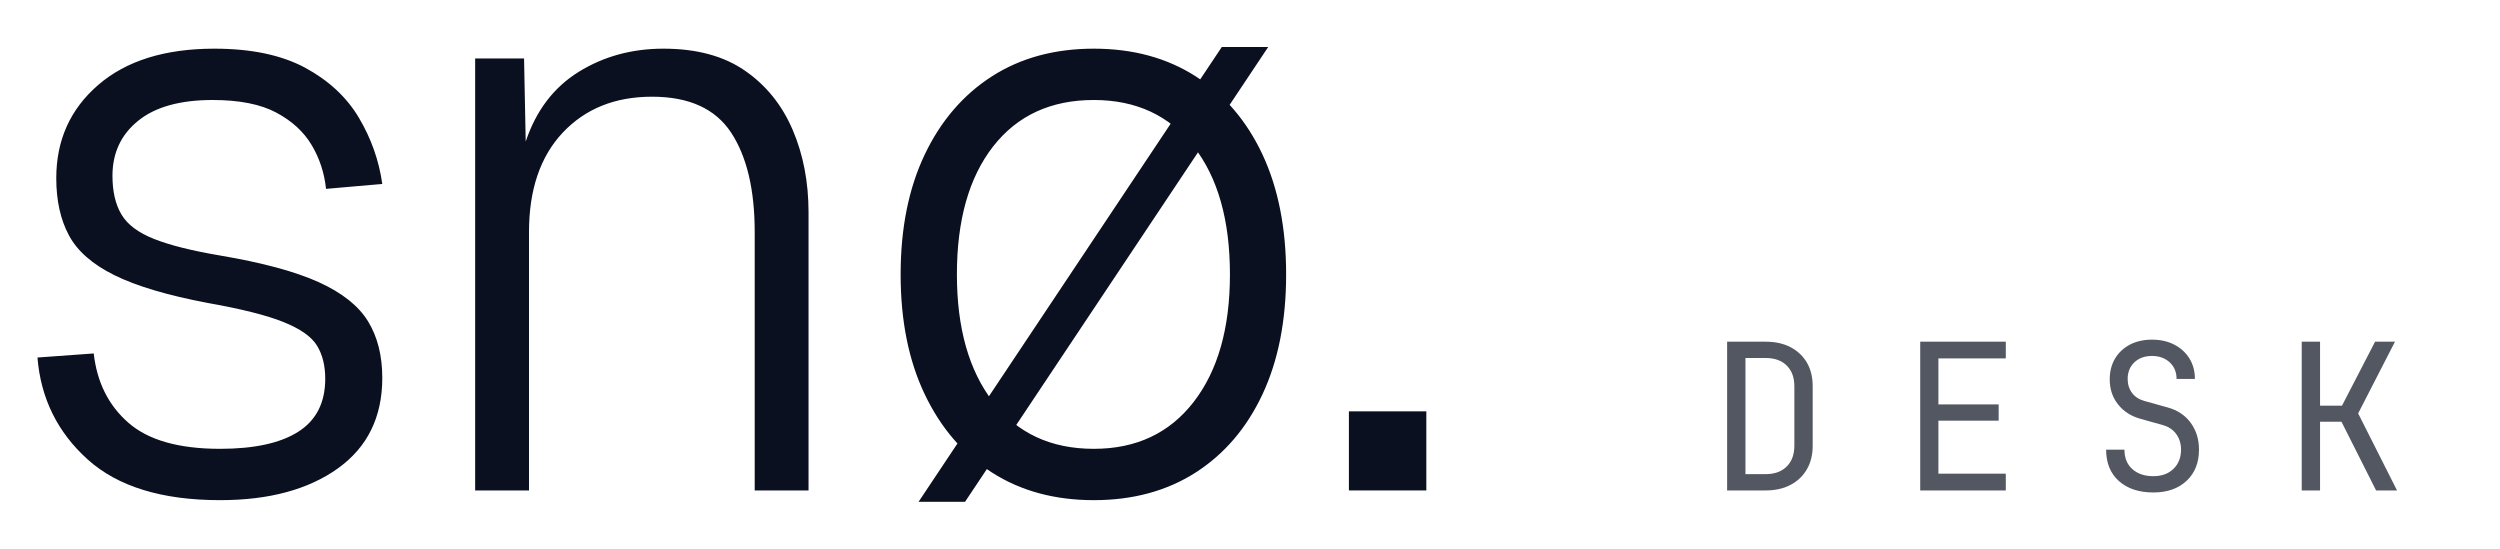
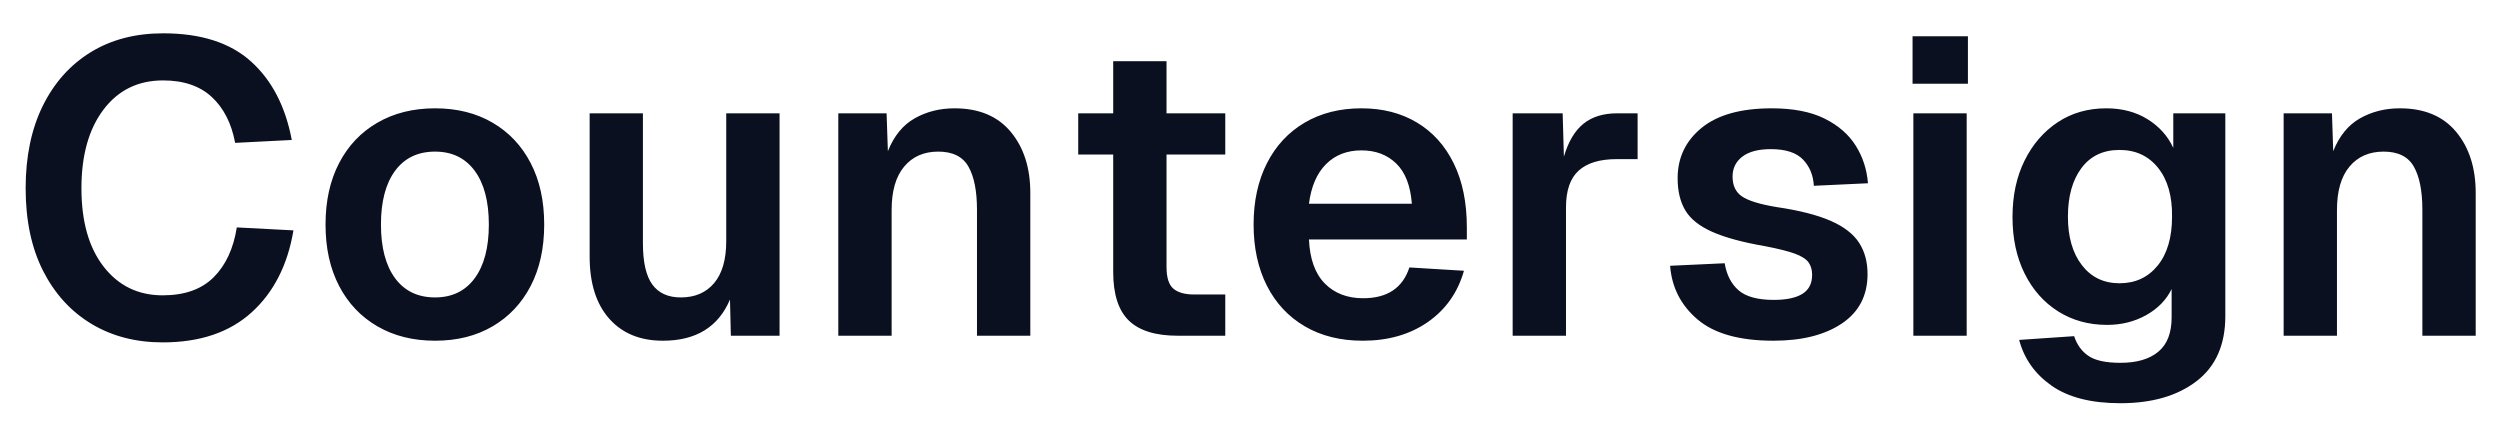
- <svg xmlns="http://www.w3.org/2000/svg" viewBox="0 0 319 70" role="img" aria-label="Snø Desk">
-   <path fill="#0B1020" d="M28.08 63.82Q16.95 63.82 11.18 58.62Q5.41 53.42 4.78 45.62L11.96 45.10Q12.58 50.62 16.38 53.94Q20.18 57.27 28.08 57.27Q34.63 57.27 38.06 55.09Q41.50 52.90 41.50 48.33Q41.50 45.83 40.46 44.12Q39.42 42.40 36.19 41.10Q32.97 39.80 26.52 38.66Q18.82 37.20 14.61 35.12Q10.40 33.04 8.79 30.02Q7.18 27.01 7.18 22.74Q7.18 15.46 12.53 10.84Q17.89 6.21 27.35 6.21Q34.42 6.21 38.95 8.65Q43.47 11.10 45.81 15.05Q48.15 19.00 48.78 23.47L41.60 24.10Q41.29 21.08 39.78 18.53Q38.27 15.98 35.26 14.37Q32.24 12.76 27.14 12.76Q20.90 12.76 17.63 15.41Q14.35 18.06 14.35 22.43Q14.35 25.45 15.50 27.37Q16.64 29.30 19.66 30.49Q22.67 31.69 28.18 32.62Q36.19 33.98 40.66 36.00Q45.14 38.03 46.96 41.00Q48.78 43.96 48.78 48.22Q48.78 55.71 43.11 59.77Q37.44 63.82 28.08 63.82Z M60.63 62.58V7.46H66.87L67.08 18.06Q69.06 12.14 73.84 9.17Q78.62 6.21 84.66 6.21Q91.00 6.21 95.06 9.02Q99.11 11.82 101.14 16.56Q103.17 21.29 103.17 27.11V62.58H96.30V29.61Q96.30 21.50 93.29 16.92Q90.27 12.34 83.20 12.34Q76.13 12.34 71.81 16.92Q67.50 21.50 67.50 29.61V62.58Z M139.57 63.82Q132.08 63.82 126.57 60.29Q121.06 56.75 117.99 50.30Q114.92 43.86 114.92 35.02Q114.92 26.18 117.99 19.73Q121.06 13.28 126.57 9.74Q132.08 6.21 139.57 6.21Q147.06 6.21 152.57 9.74Q158.08 13.28 161.10 19.73Q164.11 26.18 164.11 35.02Q164.11 43.86 161.10 50.30Q158.08 56.75 152.57 60.29Q147.06 63.82 139.57 63.82ZM139.57 57.27Q147.68 57.27 152.31 51.29Q156.94 45.31 156.94 35.02Q156.94 24.62 152.31 18.69Q147.68 12.76 139.57 12.76Q131.35 12.76 126.72 18.69Q122.10 24.62 122.10 35.02Q122.10 45.31 126.72 51.29Q131.35 57.27 139.57 57.27ZM117.21 64.03 155.90 6.00H161.82L123.14 64.03Z" />
-   <path fill="#0B1020" d="M172.12 62.58V52.49H182.00V62.58Z" />
-   <path fill="#0B1020" fill-opacity="0.7" d="M220.38 62.58V43.60H225.29Q227.14 43.60 228.47 44.30Q229.81 45.00 230.56 46.27Q231.30 47.55 231.30 49.29V56.86Q231.30 58.60 230.56 59.88Q229.81 61.17 228.47 61.87Q227.14 62.58 225.29 62.58ZM222.72 60.50H225.29Q227.01 60.50 227.98 59.53Q228.96 58.57 228.96 56.86V49.29Q228.96 47.60 227.98 46.64Q227.01 45.68 225.29 45.68H222.72Z M245.02 62.58V43.60H255.94V45.73H247.34V51.60H255.03V53.68H247.34V60.44H255.94V62.58Z M274.77 62.84Q272.01 62.84 270.37 61.38Q268.74 59.92 268.74 57.38H271.08Q271.08 58.96 272.09 59.86Q273.10 60.76 274.77 60.76Q276.38 60.76 277.34 59.82Q278.30 58.88 278.30 57.38Q278.30 56.23 277.69 55.39Q277.08 54.54 275.94 54.23L273.05 53.42Q271.26 52.90 270.23 51.56Q269.20 50.23 269.20 48.41Q269.20 46.90 269.88 45.75Q270.56 44.61 271.78 43.97Q273.00 43.34 274.59 43.34Q276.20 43.34 277.43 43.97Q278.67 44.61 279.37 45.74Q280.07 46.87 280.07 48.35H277.73Q277.73 47.05 276.85 46.23Q275.96 45.42 274.59 45.42Q273.21 45.42 272.35 46.23Q271.49 47.05 271.49 48.35Q271.49 49.39 272.05 50.14Q272.61 50.88 273.62 51.16L276.59 51.99Q278.49 52.51 279.54 53.96Q280.59 55.40 280.59 57.38Q280.59 59.87 279.01 61.35Q277.42 62.84 274.77 62.84Z M293.70 62.58V43.60H296.04V51.76H298.84L303.06 43.60H305.60L300.90 52.75L305.86 62.58H303.19L298.77 53.81H296.04V62.58Z" />
+ <svg xmlns="http://www.w3.org/2000/svg" viewBox="0 0 466 79" role="img" aria-label="Countersign">
+   <path fill="#0B1020" d="M30.32 63.82Q22.79 63.82 17.05 60.37Q11.3 56.91 8.04 50.51Q4.78 44.1 4.78 35.09Q4.78 26.24 7.96 19.76Q11.15 13.28 16.89 9.74Q22.64 6.21 30.4 6.21Q40.96 6.21 46.78 11.45Q52.61 16.69 54.39 26.09L43.83 26.63Q42.82 21.2 39.49 18.09Q36.15 14.99 30.4 14.99Q23.41 14.99 19.3 20.42Q15.18 25.86 15.18 35.09Q15.18 44.41 19.34 49.73Q23.49 55.05 30.32 55.05Q36.46 55.05 39.84 51.67Q43.21 48.29 44.14 42.39L54.7 42.94Q53.07 52.64 46.9 58.23Q40.73 63.82 30.32 63.82ZM81.1 63.51Q74.97 63.51 70.35 60.83Q65.73 58.15 63.21 53.3Q60.68 48.45 60.68 41.85Q60.68 35.25 63.21 30.4Q65.73 25.54 70.35 22.87Q74.97 20.19 81.1 20.19Q87.24 20.19 91.82 22.87Q96.4 25.54 98.92 30.4Q101.44 35.25 101.44 41.85Q101.44 48.45 98.92 53.3Q96.4 58.15 91.82 60.83Q87.24 63.51 81.1 63.51ZM81.1 55.44Q85.84 55.44 88.48 51.87Q91.12 48.29 91.12 41.85Q91.12 35.41 88.48 31.83Q85.84 28.26 81.1 28.26Q76.29 28.26 73.65 31.83Q71.01 35.41 71.01 41.85Q71.01 48.29 73.65 51.87Q76.29 55.44 81.1 55.44ZM123.57 63.51Q117.2 63.51 113.56 59.4Q109.91 55.28 109.91 47.83V21.12H119.84V45.34Q119.84 50.62 121.59 53.03Q123.34 55.44 126.91 55.44Q130.87 55.44 133.12 52.76Q135.37 50.08 135.37 44.96V21.12H145.31V62.58H136.23L136.07 55.83Q132.81 63.51 123.57 63.51ZM156.26 62.58V21.12H165.26L165.5 28.18Q167.21 23.91 170.51 22.05Q173.81 20.19 177.92 20.19Q184.75 20.19 188.4 24.57Q192.05 28.96 192.05 35.95V62.58H182.11V39.13Q182.11 33.85 180.52 31.06Q178.93 28.26 174.89 28.26Q170.86 28.26 168.53 31.06Q166.2 33.85 166.2 39.13V62.58ZM219.54 62.58Q213.33 62.58 210.41 59.75Q207.5 56.91 207.5 50.7V28.81H200.98V21.12H207.5V11.41H217.44V21.12H228.39V28.81H217.44V49.77Q217.44 52.72 218.72 53.81Q220 54.89 222.56 54.89H228.39V62.58ZM254.01 63.51Q247.8 63.51 243.22 60.83Q238.64 58.15 236.15 53.26Q233.67 48.37 233.67 41.85Q233.67 35.33 236.15 30.44Q238.64 25.54 243.18 22.87Q247.72 20.19 253.78 20.19Q259.68 20.19 264.1 22.83Q268.53 25.47 270.97 30.44Q273.42 35.41 273.42 42.39V44.64H243.99Q244.23 50.08 246.94 52.84Q249.66 55.59 254.09 55.59Q260.84 55.59 262.71 49.85L272.88 50.47Q271.17 56.52 266.16 60.02Q261.15 63.51 254.01 63.51ZM243.99 37.97H263.17Q262.78 32.92 260.26 30.48Q257.74 28.03 253.78 28.03Q249.74 28.03 247.18 30.59Q244.61 33.15 243.99 37.97ZM281.96 62.58V21.12H291.28L291.51 29.19Q292.75 25 295.16 23.06Q297.57 21.12 301.45 21.12H305.25V29.66H301.37Q296.63 29.66 294.27 31.8Q291.9 33.93 291.9 38.67V62.58ZM330.56 63.51Q321.09 63.51 316.43 59.55Q311.77 55.59 311.31 49.54L321.48 49.07Q322.02 52.33 324.08 54.12Q326.14 55.9 330.64 55.9Q334.14 55.9 335.96 54.78Q337.78 53.65 337.78 51.24Q337.78 49.85 337.12 48.92Q336.46 47.98 334.56 47.28Q332.66 46.59 329.01 45.89Q322.72 44.8 319.15 43.21Q315.58 41.62 314.14 39.21Q312.71 36.8 312.71 33.23Q312.71 27.49 317.17 23.84Q321.64 20.19 330.25 20.19Q336.23 20.19 340.07 22.09Q343.92 23.99 345.9 27.14Q347.88 30.28 348.19 34.16L338.1 34.63Q337.94 31.68 336.08 29.74Q334.21 27.8 330.1 27.8Q326.6 27.8 324.78 29.19Q322.95 30.59 322.95 32.92Q322.95 35.41 324.7 36.61Q326.45 37.81 331.11 38.59Q337.47 39.52 341.2 41.15Q344.93 42.78 346.52 45.23Q348.11 47.67 348.11 51.09Q348.11 57.07 343.34 60.29Q338.56 63.51 330.56 63.51ZM356.65 62.58V21.12H366.59V62.58ZM356.5 15.61V6.76H366.82V15.61ZM395.24 75.16Q387.09 75.16 382.43 71.9Q377.77 68.64 376.37 63.36L386.62 62.66Q387.4 65.06 389.3 66.35Q391.2 67.63 395.24 67.63Q399.82 67.63 402.3 65.57Q404.79 63.51 404.79 59.16V53.88Q403.31 56.91 400.05 58.74Q396.79 60.56 392.75 60.56Q387.63 60.56 383.63 58.04Q379.63 55.51 377.38 50.97Q375.13 46.43 375.13 40.45Q375.13 34.47 377.38 29.93Q379.63 25.39 383.55 22.79Q387.48 20.19 392.6 20.19Q397.02 20.19 400.29 22.21Q403.55 24.23 405.1 27.56V21.12H414.8V58.93Q414.8 66.93 409.45 71.04Q404.09 75.16 395.24 75.16ZM395.08 52.8Q399.51 52.8 402.19 49.5Q404.87 46.2 404.87 40.37Q404.94 34.63 402.27 31.29Q399.59 27.95 395.08 27.95Q390.5 27.95 387.98 31.33Q385.46 34.71 385.46 40.37Q385.46 46.04 388.06 49.42Q390.66 52.8 395.08 52.8ZM425.67 62.58V21.12H434.68L434.91 28.18Q436.62 23.91 439.92 22.05Q443.22 20.19 447.34 20.19Q454.17 20.19 457.82 24.57Q461.47 28.96 461.47 35.95V62.58H451.53V39.13Q451.53 33.85 449.94 31.06Q448.35 28.26 444.31 28.26Q440.27 28.26 437.94 31.06Q435.61 33.85 435.61 39.13V62.58Z" />
</svg>
